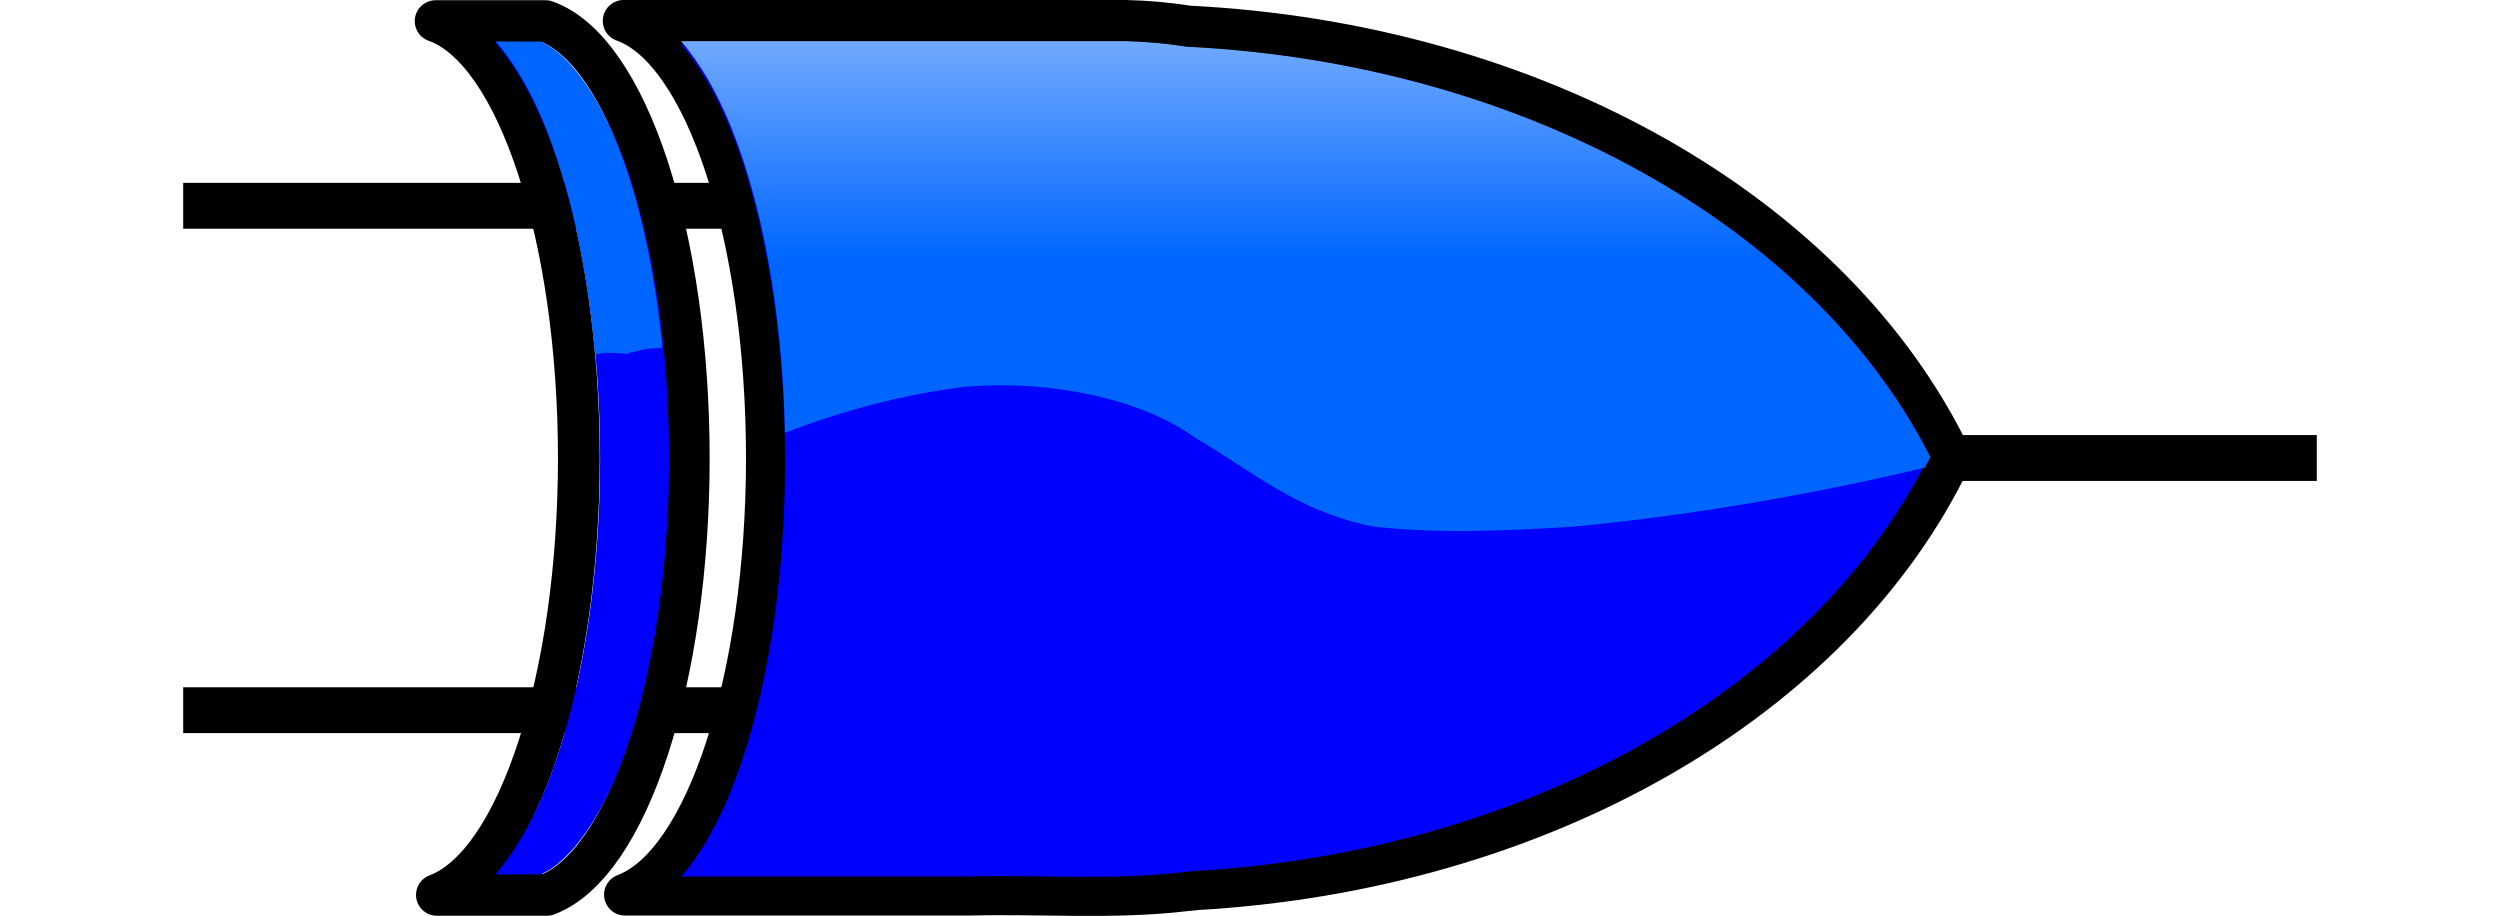
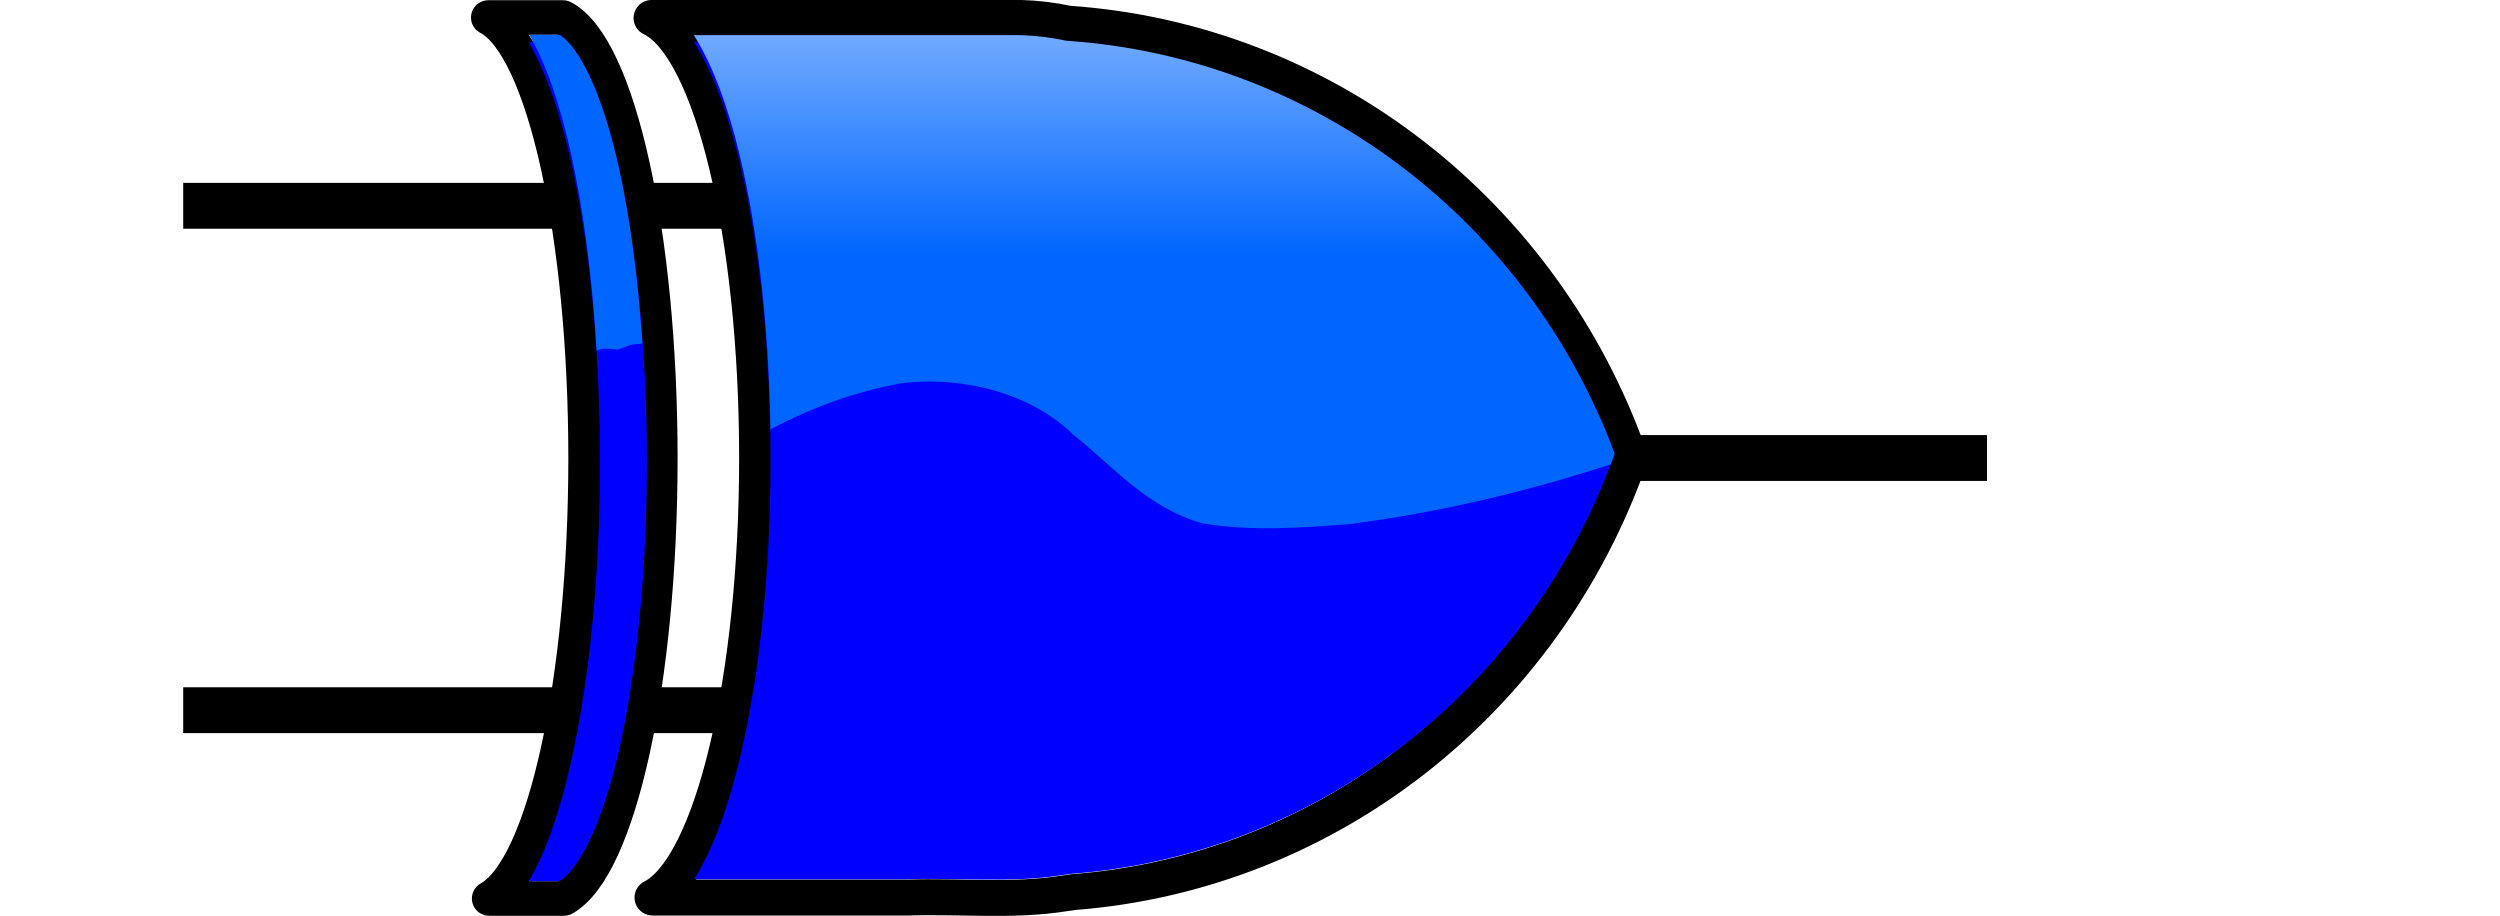
<svg xmlns="http://www.w3.org/2000/svg" xmlns:xlink="http://www.w3.org/1999/xlink" width="136.462" height="49.999" viewBox="0 0 136.462 49.999" id="svg4291" version="1.1">
  <defs id="defs4293">
    <linearGradient id="jcify90-_0066ff-_fff" x1="22.471" y1="40.427" x2="22.471" y2="3.116" gradientTransform="matrix(1.9896,0,0,0.7229519,-147.8111,-15.10905)" gradientUnits="userSpaceOnUse">
      <stop offset="0%" stop-color="#0066ff" stop-opacity="1" style="-webkit-tap-highlight-color: rgba(0, 0, 0, 0);" id="stop5" />
      <stop offset="100%" stop-color="#ffffff" stop-opacity="1" style="-webkit-tap-highlight-color: rgba(0, 0, 0, 0);" id="stop7" />
    </linearGradient>
-     <linearGradient xlink:href="#jcify90-_0066ff-_fff" id="linearGradient4145" gradientUnits="userSpaceOnUse" gradientTransform="matrix(1.9896,0,0,0.7229519,-167.0184,-68.03576)" x1="22.471" y1="40.427" x2="22.471" y2="3.116" />
-     <linearGradient xlink:href="#jcify90-_0066ff-_fff" id="linearGradient4159" gradientUnits="userSpaceOnUse" gradientTransform="matrix(1.9896,0,0,0.7229519,-137.8111,-15.10905)" x1="22.471" y1="40.427" x2="22.471" y2="3.116" />
+     <linearGradient xlink:href="#jcify90-_0066ff-_fff" id="linearGradient4145" gradientUnits="userSpaceOnUse" gradientTransform="matrix(1.351826,0,0,0.7289049,-102.9824,-68.98044)" x1="22.471" y1="40.427" x2="22.471" y2="3.116" />
+     <linearGradient id="jcify90-_0066ff-_fff-3" x1="22.471" y1="40.427" x2="22.471" y2="3.116" gradientTransform="matrix(1.466552,0,0,0.727742,13.61547,-38.59785)" gradientUnits="userSpaceOnUse">
+       <stop offset="0%" stop-color="#0066ff" stop-opacity="1" style="-webkit-tap-highlight-color: rgba(0, 0, 0, 0);" id="stop5-6" />
+       <stop offset="100%" stop-color="#ffffff" stop-opacity="1" style="-webkit-tap-highlight-color: rgba(0, 0, 0, 0);" id="stop7-7" />
+     </linearGradient>
  </defs>
  <g id="layer1">
    <path style="fill:none;fill-rule:evenodd;stroke:#000000;stroke-width:2.503;stroke-linecap:butt;stroke-linejoin:miter;stroke-miterlimit:4;stroke-dasharray:none;stroke-opacity:1" d="m 10,11.233 29.554,0" id="path4402" />
    <path id="path4404" d="m 10,38.766 29.554,0" style="fill:none;fill-rule:evenodd;stroke:#000000;stroke-width:2.503;stroke-linecap:butt;stroke-linejoin:miter;stroke-miterlimit:4;stroke-dasharray:none;stroke-opacity:1" />
-     <path style="fill:none;fill-rule:evenodd;stroke:#000000;stroke-width:2.503;stroke-linecap:butt;stroke-linejoin:miter;stroke-miterlimit:4;stroke-dasharray:none;stroke-opacity:1" d="m 106.908,25 19.554,0" id="path4406" />
-     <path style="opacity:1;fill:none;fill-opacity:1;stroke:#000000;stroke-width:2.279;stroke-linejoin:round;stroke-miterlimit:4;stroke-dasharray:none;stroke-opacity:1" d="m 34.042,1.14 a 8.997,24.095 0 0 1 7.818,23.859 8.997,24.095 0 0 1 -7.748,23.836 l 18.912,0 c 3.873,-0.094 7.761,0.222 11.619,-0.229 0.207,-0.015 0.417,-0.043 0.625,-0.066 A 47.607,35.778 0 0 0 106.487,24.983 47.607,35.778 0 0 0 64.896,1.448 c -1.166,-0.181 -2.33,-0.286 -3.479,-0.309 -9.124,-2.29e-4 -18.251,3.7e-5 -27.375,0 z" id="path4320" />
-     <path id="path4228" d="m 37.174,2.427 c 8.04,-2e-5 16.081,-2e-4 24.12,0 1.097,0.022 2.213,0.122 3.334,0.295 a 1.143,1.14 0 0 0 0.117,0.012 c 18.311,0.919 34.056,9.811 40.428,22.398 -6.31,12.511 -21.882,21.392 -40.062,22.418 a 1.143,1.14 0 0 0 -0.061,0.004 c -0.228,0.025 -0.423,0.051 -0.583,0.062 a 1.143,1.14 0 0 0 -0.051,0.006 c -3.719,0.433 -7.579,0.125 -11.542,0.221 l -15.679,0 c 1.376,-1.609 2.497,-3.823 3.385,-6.549 1.434,-4.4 2.271,-10.041 2.273,-16.148 -0.003,-6.143 -0.848,-11.81 -2.297,-16.219 -0.889,-2.706 -2.011,-4.904 -3.383,-6.5 z" style="color:#000000;font-style:normal;font-variant:normal;font-weight:normal;font-stretch:normal;font-size:medium;line-height:normal;font-family:sans-serif;text-indent:0;text-align:start;text-decoration:none;text-decoration-line:none;text-decoration-style:solid;text-decoration-color:#000000;letter-spacing:normal;word-spacing:normal;text-transform:none;direction:ltr;block-progression:tb;writing-mode:lr-tb;baseline-shift:baseline;text-anchor:start;white-space:normal;clip-rule:nonzero;display:inline;overflow:visible;visibility:visible;opacity:1;isolation:auto;mix-blend-mode:normal;color-interpolation:sRGB;color-interpolation-filters:linearRGB;solid-color:#000000;solid-opacity:1;fill:#0000ff;fill-opacity:1;fill-rule:nonzero;stroke:none;stroke-width:2.279;stroke-linecap:butt;stroke-linejoin:round;stroke-miterlimit:4;stroke-dasharray:none;stroke-dashoffset:0;stroke-opacity:1;color-rendering:auto;image-rendering:auto;shape-rendering:auto;text-rendering:auto;enable-background:accumulate" />
-     <path style="color:#000000;font-style:normal;font-variant:normal;font-weight:normal;font-stretch:normal;font-size:medium;line-height:normal;font-family:sans-serif;text-indent:0;text-align:start;text-decoration:none;text-decoration-line:none;text-decoration-style:solid;text-decoration-color:#000000;letter-spacing:normal;word-spacing:normal;text-transform:none;direction:ltr;block-progression:tb;writing-mode:lr-tb;baseline-shift:baseline;text-anchor:start;white-space:normal;clip-rule:nonzero;display:inline;overflow:visible;visibility:visible;opacity:1;isolation:auto;mix-blend-mode:normal;color-interpolation:sRGB;color-interpolation-filters:linearRGB;solid-color:#000000;solid-opacity:1;fill:url(#linearGradient4159);fill-opacity:1;fill-rule:nonzero;stroke:none;stroke-width:2.279;stroke-linecap:butt;stroke-linejoin:round;stroke-miterlimit:4;stroke-dasharray:none;stroke-dashoffset:0;stroke-opacity:1;color-rendering:auto;image-rendering:auto;shape-rendering:auto;text-rendering:auto;enable-background:accumulate" d="m 37.174,2.248 c 1.377,1.596 2.502,3.794 3.393,6.5 1.345,4.083 2.163,9.252 2.28,14.873 2.983,-1.141 6.208,-2.051 9.773,-2.504 4.743,-0.411 9.719,0.665 12.652,2.801 2.963,1.71 5.419,3.939 9.565,4.805 3.58,0.436 7.325,0.247 10.942,0.033 6.646,-0.628 13.091,-1.761 19.288,-3.229 0.102,-0.191 0.209,-0.381 0.306,-0.574 C 98.983,12.365 83.192,3.474 64.827,2.555 a 1.146,1.14 0 0 1 -0.118,-0.012 c -1.124,-0.173 -2.244,-0.273 -3.344,-0.295 -8.063,-2e-4 -16.127,-2e-5 -24.191,0 z" id="path4218" />
-     <path style="opacity:1;fill:none;fill-opacity:1;stroke:#000000;stroke-width:2.279;stroke-linejoin:round;stroke-miterlimit:4;stroke-dasharray:none;stroke-opacity:1" d="m 23.778,1.152 a 8.997,24.095 0 0 1 7.818,23.859 8.997,24.095 0 0 1 -7.748,23.836 l 6,0 A 8.997,24.095 0 0 0 37.597,25.011 8.997,24.095 0 0 0 29.778,1.152 c -2,1.3e-5 -4,8e-6 -6,0 z" id="path4149" />
-     <path style="color:#000000;font-style:normal;font-variant:normal;font-weight:normal;font-stretch:normal;font-size:medium;line-height:normal;font-family:sans-serif;text-indent:0;text-align:start;text-decoration:none;text-decoration-line:none;text-decoration-style:solid;text-decoration-color:#000000;letter-spacing:normal;word-spacing:normal;text-transform:none;direction:ltr;block-progression:tb;writing-mode:lr-tb;baseline-shift:baseline;text-anchor:start;white-space:normal;clip-rule:nonzero;display:inline;overflow:visible;visibility:visible;opacity:1;isolation:auto;mix-blend-mode:normal;color-interpolation:sRGB;color-interpolation-filters:linearRGB;solid-color:#000000;solid-opacity:1;fill:#0000ff;fill-opacity:1;fill-rule:nonzero;stroke:none;stroke-width:2.279;stroke-linecap:butt;stroke-linejoin:round;stroke-miterlimit:4;stroke-dasharray:none;stroke-dashoffset:0;stroke-opacity:1;color-rendering:auto;image-rendering:auto;shape-rendering:auto;text-rendering:auto;enable-background:accumulate" d="m 27.021,2.313 c 0.82,0 1.639,4e-6 2.459,0 1.593,0.634 3.503,3.186 4.837,7.209 1.362,4.106 2.201,9.578 2.204,15.512 -0.003,5.897 -0.834,11.342 -2.182,15.441 -1.328,4.037 -3.236,6.604 -4.833,7.254 l -2.463,0 c 1.389,-1.609 2.521,-3.823 3.418,-6.549 1.447,-4.4 2.292,-10.04 2.295,-16.146 a 1.154,1.14 0 0 0 0,-0.002 c -0.003,-6.143 -0.857,-11.81 -2.319,-16.219 -0.897,-2.706 -2.03,-4.904 -3.416,-6.5 z" id="path4151" />
-     <path style="color:#000000;font-style:normal;font-variant:normal;font-weight:normal;font-stretch:normal;font-size:medium;line-height:normal;font-family:sans-serif;text-indent:0;text-align:start;text-decoration:none;text-decoration-line:none;text-decoration-style:solid;text-decoration-color:#000000;letter-spacing:normal;word-spacing:normal;text-transform:none;direction:ltr;block-progression:tb;writing-mode:lr-tb;baseline-shift:baseline;text-anchor:start;white-space:normal;clip-rule:nonzero;display:inline;overflow:visible;visibility:visible;opacity:1;isolation:auto;mix-blend-mode:normal;color-interpolation:sRGB;color-interpolation-filters:linearRGB;solid-color:#000000;solid-opacity:1;fill:url(#linearGradient4145);fill-opacity:1;fill-rule:nonzero;stroke:none;stroke-width:2.279;stroke-linecap:butt;stroke-linejoin:round;stroke-miterlimit:4;stroke-dasharray:none;stroke-dashoffset:0;stroke-opacity:1;color-rendering:auto;image-rendering:auto;shape-rendering:auto;text-rendering:auto;enable-background:accumulate" d="m 27.07,2.265 c 1.369,1.596 2.488,3.794 3.375,6.5 0.992,3.027 1.691,6.655 2.039,10.615 0.011,-0.004 0.035,-0.015 0.043,-0.018 0.451,-0.161 0.928,-0.093 1.395,-0.068 0.349,0.018 0.22,0.045 0.449,-0.035 0.105,-0.022 0.21,-0.041 0.314,-0.066 0.476,-0.117 0.245,-0.109 0.855,-0.174 0.155,-0.016 0.31,-0.007 0.465,-0.021 0.051,-0.005 0.101,-0.023 0.15,-0.037 -0.353,-3.571 -1.003,-6.819 -1.877,-9.486 -1.318,-4.023 -3.205,-6.575 -4.779,-7.209 l -2.43,0 z" id="path4168" />
+     <path style="fill:none;fill-rule:evenodd;stroke:#000000;stroke-width:2.503;stroke-linecap:butt;stroke-linejoin:miter;stroke-miterlimit:4;stroke-dasharray:none;stroke-opacity:1" d="m 88.908,25 19.554,0" id="path4406" />
+     <path style="opacity:1;fill:none;fill-opacity:1;stroke:#000000;stroke-width:1.887;stroke-linejoin:round;stroke-miterlimit:4;stroke-dasharray:none;stroke-opacity:1" d="m 26.654,0.956 a 6.113,24.293 0 0 1 5.312,24.056 6.113,24.293 0 0 1 -5.264,24.032 l 4.077,0 A 6.113,24.293 0 0 0 36.043,25.011 6.113,24.293 0 0 0 30.73,0.956 c -1.359,1.311e-5 -2.718,8.07e-6 -4.077,0 z" id="path4149" />
+     <path style="color:#000000;font-style:normal;font-variant:normal;font-weight:normal;font-stretch:normal;font-size:medium;line-height:normal;font-family:sans-serif;text-indent:0;text-align:start;text-decoration:none;text-decoration-line:none;text-decoration-style:solid;text-decoration-color:#000000;letter-spacing:normal;word-spacing:normal;text-transform:none;direction:ltr;block-progression:tb;writing-mode:lr-tb;baseline-shift:baseline;text-anchor:start;white-space:normal;clip-rule:nonzero;display:inline;overflow:visible;visibility:visible;opacity:1;isolation:auto;mix-blend-mode:normal;color-interpolation:sRGB;color-interpolation-filters:linearRGB;solid-color:#000000;solid-opacity:1;fill:#0000ff;fill-opacity:1;fill-rule:nonzero;stroke:none;stroke-width:2.279;stroke-linecap:butt;stroke-linejoin:round;stroke-miterlimit:4;stroke-dasharray:none;stroke-dashoffset:0;stroke-opacity:1;color-rendering:auto;image-rendering:auto;shape-rendering:auto;text-rendering:auto;enable-background:accumulate" d="m 28.857,2.305 c 0.557,0 1.114,4e-6 1.671,0 1.083,0.639 2.38,3.213 3.286,7.268 0.925,4.14 1.496,9.657 1.498,15.639 -0.002,5.946 -0.566,11.435 -1.483,15.569 -0.902,4.07 -2.198,6.658 -3.284,7.314 l -1.673,0 c 0.944,-1.622 1.713,-3.854 2.322,-6.603 0.983,-4.436 1.558,-10.122 1.559,-16.279 a 0.784,1.149 0 0 0 0,-0.002 C 32.752,19.017 32.171,13.304 31.178,8.859 30.568,6.131 29.799,3.914 28.857,2.305 Z" id="path4151" />
+     <path style="color:#000000;font-style:normal;font-variant:normal;font-weight:normal;font-stretch:normal;font-size:medium;line-height:normal;font-family:sans-serif;text-indent:0;text-align:start;text-decoration:none;text-decoration-line:none;text-decoration-style:solid;text-decoration-color:#000000;letter-spacing:normal;word-spacing:normal;text-transform:none;direction:ltr;block-progression:tb;writing-mode:lr-tb;baseline-shift:baseline;text-anchor:start;white-space:normal;clip-rule:nonzero;display:inline;overflow:visible;visibility:visible;opacity:1;isolation:auto;mix-blend-mode:normal;color-interpolation:sRGB;color-interpolation-filters:linearRGB;solid-color:#000000;solid-opacity:1;fill:url(#linearGradient4145);fill-opacity:1;fill-rule:nonzero;stroke:none;stroke-width:2.279;stroke-linecap:butt;stroke-linejoin:round;stroke-miterlimit:4;stroke-dasharray:none;stroke-dashoffset:0;stroke-opacity:1;color-rendering:auto;image-rendering:auto;shape-rendering:auto;text-rendering:auto;enable-background:accumulate" d="m 28.89,1.899 c 0.93,1.609 1.691,3.825 2.293,6.554 0.674,3.052 1.149,6.71 1.385,10.703 0.007,-0.004 0.024,-0.015 0.029,-0.018 0.307,-0.162 0.631,-0.094 0.948,-0.069 0.237,0.019 0.149,0.045 0.305,-0.035 0.071,-0.022 0.143,-0.041 0.214,-0.067 0.323,-0.118 0.167,-0.11 0.581,-0.175 0.105,-0.016 0.211,-0.007 0.316,-0.022 0.035,-0.005 0.068,-0.023 0.102,-0.037 C 34.824,15.131 34.382,11.856 33.788,9.167 32.893,5.111 31.611,2.538 30.541,1.899 l -1.651,0 z" id="path4168" />
+     <g id="g4163" transform="translate(-104.7254,23.04447)">
+       <path id="path4320-5" d="m 140.29,-22.063 a 6.632,24.255 0 0 1 5.763,24.017 6.632,24.255 0 0 1 -5.711,23.994 l 13.94,0 c 2.855,-0.095 5.721,0.224 8.565,-0.23 0.153,-0.015 0.307,-0.044 0.461,-0.067 A 35.092,36.015 0 0 0 193.69,1.939 35.092,36.015 0 0 0 163.032,-21.752 c -0.859,-0.182 -1.717,-0.288 -2.564,-0.311 -6.726,-2.31e-4 -13.453,3.7e-5 -20.178,0 z" style="opacity:1;fill:none;fill-opacity:1;stroke:#000000;stroke-width:1.963;stroke-linejoin:round;stroke-miterlimit:4;stroke-dasharray:none;stroke-opacity:1" />
+       <path style="color:#000000;font-style:normal;font-variant:normal;font-weight:normal;font-stretch:normal;font-size:medium;line-height:normal;font-family:sans-serif;text-indent:0;text-align:start;text-decoration:none;text-decoration-line:none;text-decoration-style:solid;text-decoration-color:#000000;letter-spacing:normal;word-spacing:normal;text-transform:none;direction:ltr;block-progression:tb;writing-mode:lr-tb;baseline-shift:baseline;text-anchor:start;white-space:normal;clip-rule:nonzero;display:inline;overflow:visible;visibility:visible;opacity:1;isolation:auto;mix-blend-mode:normal;color-interpolation:sRGB;color-interpolation-filters:linearRGB;solid-color:#000000;solid-opacity:1;fill:#0000ff;fill-opacity:1;fill-rule:nonzero;stroke:none;stroke-width:2.279;stroke-linecap:butt;stroke-linejoin:round;stroke-miterlimit:4;stroke-dasharray:none;stroke-dashoffset:0;stroke-opacity:1;color-rendering:auto;image-rendering:auto;shape-rendering:auto;text-rendering:auto;enable-background:accumulate" d="m 142.598,-20.767 c 5.926,-2e-5 11.853,-2.01e-4 17.779,0 0.809,0.022 1.631,0.122 2.458,0.297 a 0.842,1.147 0 0 0 0.087,0.012 c 13.497,0.925 25.103,9.876 29.8,22.547 -4.651,12.594 -16.129,21.534 -29.53,22.566 a 0.842,1.147 0 0 0 -0.045,0.004 c -0.168,0.025 -0.312,0.051 -0.43,0.063 a 0.842,1.147 0 0 0 -0.037,0.006 c -2.741,0.436 -5.587,0.125 -8.508,0.222 l -11.557,0 c 1.014,-1.619 1.841,-3.848 2.495,-6.592 1.057,-4.429 1.674,-10.108 1.676,-16.255 -0.002,-6.184 -0.625,-11.888 -1.693,-16.326 -0.655,-2.724 -1.482,-4.937 -2.494,-6.543 z" id="path4228-3" />
+       <path id="path4218-5" d="m 142.598,-21.126 c 1.015,1.606 1.844,3.819 2.501,6.543 0.992,4.11 1.594,9.314 1.681,14.972 2.199,-1.149 4.576,-2.065 7.204,-2.52 3.496,-0.413 7.164,0.67 9.326,2.819 2.184,1.721 3.994,3.966 7.051,4.837 2.639,0.438 5.4,0.249 8.065,0.033 4.899,-0.633 9.65,-1.773 14.217,-3.25 0.075,-0.193 0.154,-0.384 0.226,-0.578 -4.711,-12.671 -16.35,-21.622 -29.887,-22.547 a 0.845,1.147 0 0 1 -0.087,-0.012 c -0.829,-0.175 -1.654,-0.275 -2.465,-0.297 -5.943,-2.01e-4 -11.888,-2e-5 -17.831,0 z" style="color:#000000;font-style:normal;font-variant:normal;font-weight:normal;font-stretch:normal;font-size:medium;line-height:normal;font-family:sans-serif;text-indent:0;text-align:start;text-decoration:none;text-decoration-line:none;text-decoration-style:solid;text-decoration-color:#000000;letter-spacing:normal;word-spacing:normal;text-transform:none;direction:ltr;block-progression:tb;writing-mode:lr-tb;baseline-shift:baseline;text-anchor:start;white-space:normal;clip-rule:nonzero;display:inline;overflow:visible;visibility:visible;opacity:1;isolation:auto;mix-blend-mode:normal;color-interpolation:sRGB;color-interpolation-filters:linearRGB;solid-color:#000000;solid-opacity:1;fill:url(#jcify90-_0066ff-_fff-3);fill-opacity:1;fill-rule:nonzero;stroke:none;stroke-width:2.279;stroke-linecap:butt;stroke-linejoin:round;stroke-miterlimit:4;stroke-dasharray:none;stroke-dashoffset:0;stroke-opacity:1;color-rendering:auto;image-rendering:auto;shape-rendering:auto;text-rendering:auto;enable-background:accumulate" />
+     </g>
  </g>
</svg>
